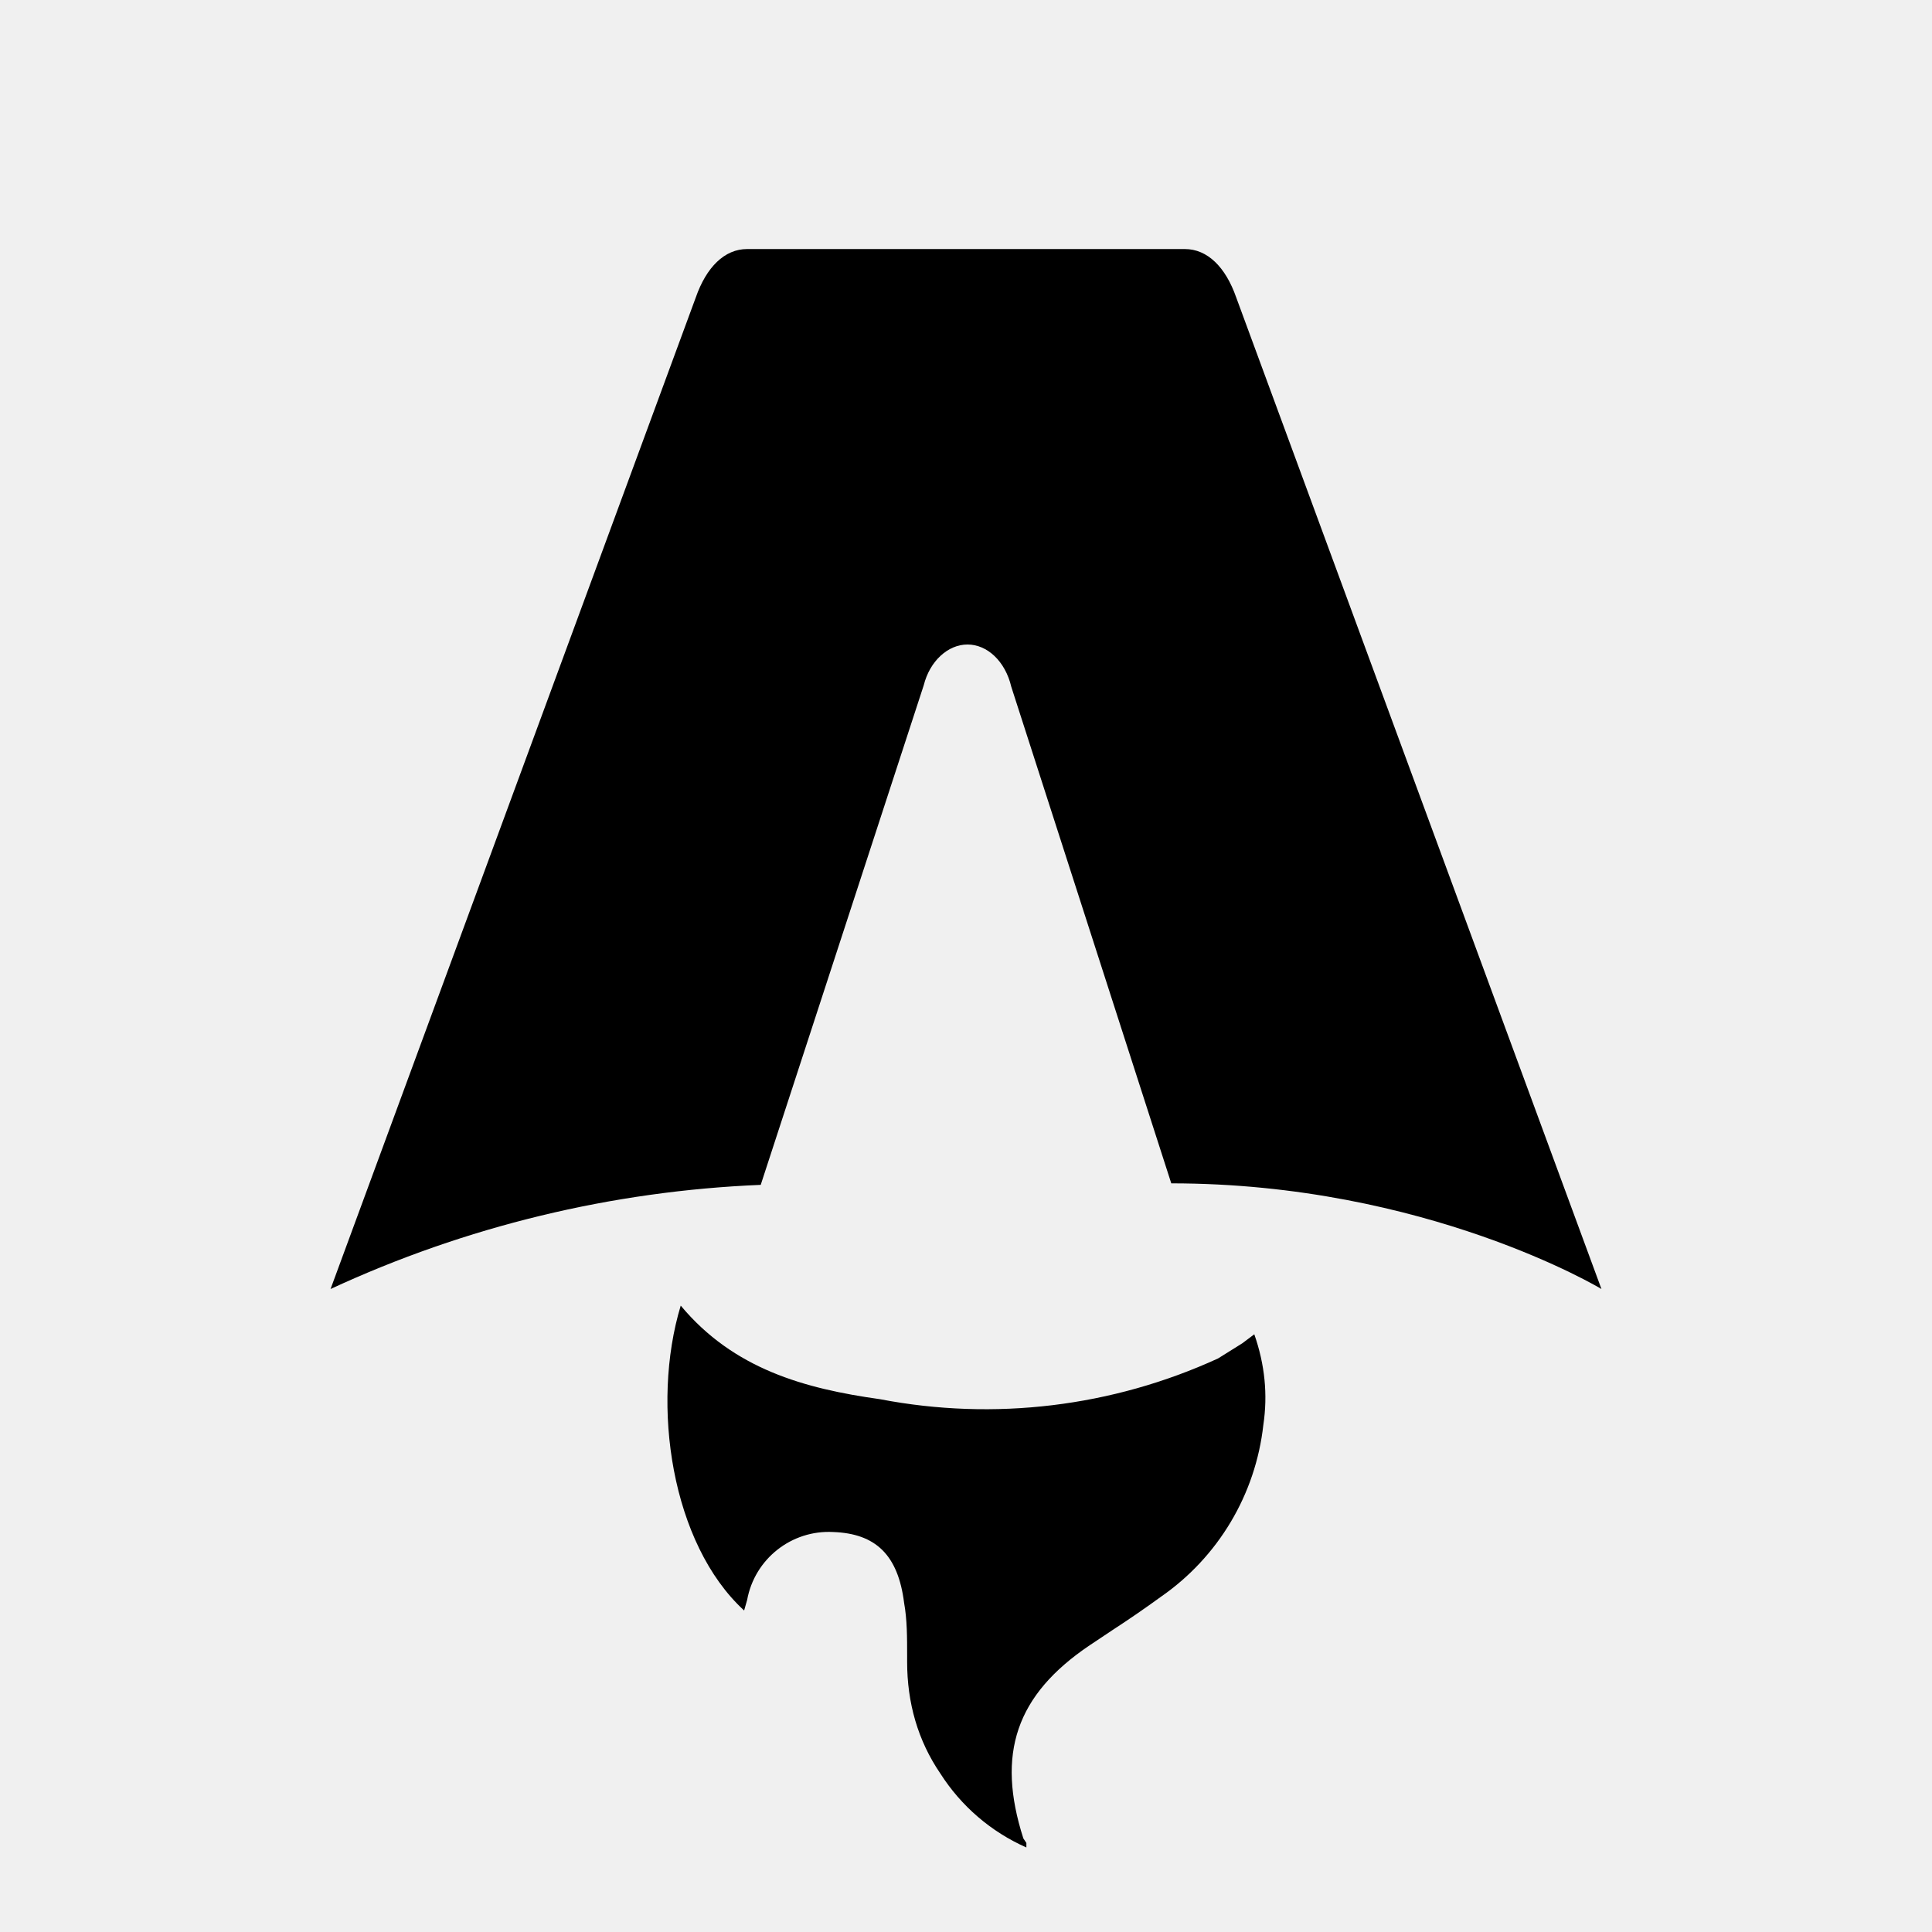
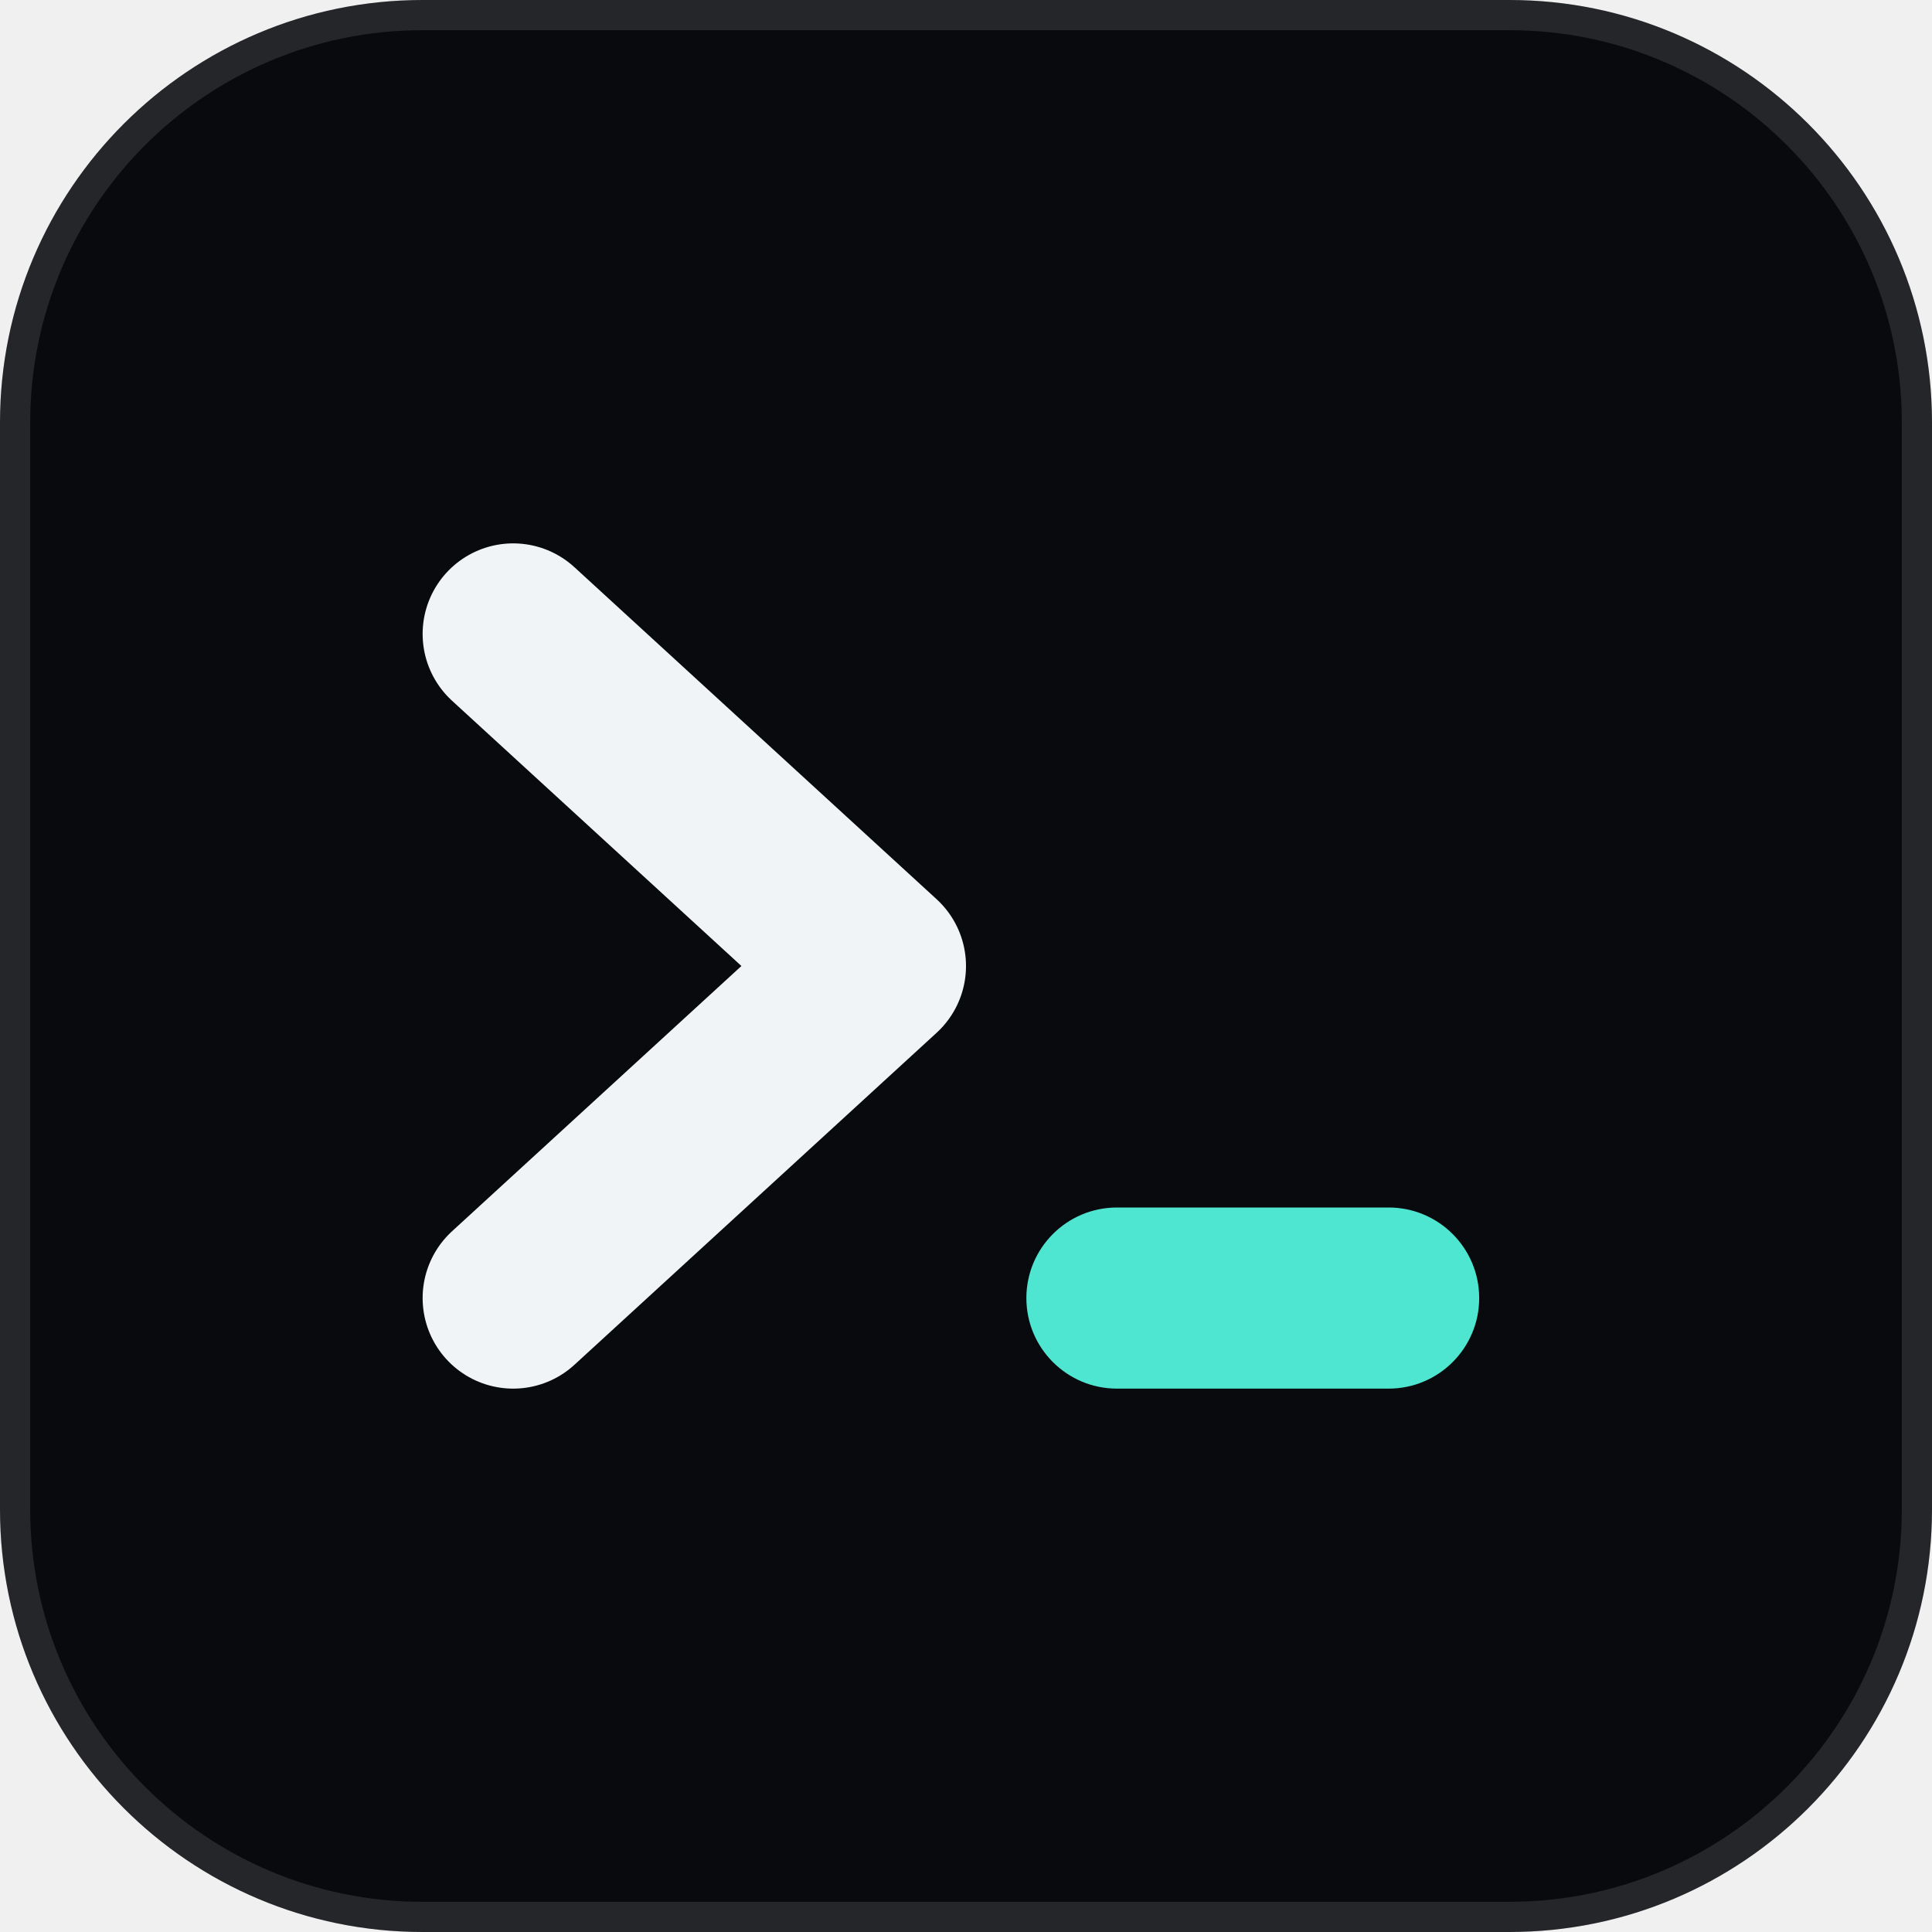
- <svg xmlns="http://www.w3.org/2000/svg" fill="none" viewBox="0 0 128 128">
-   <path d="M50.4 78.5a75.1 75.1 0 0 0-28.5 6.9l24.2-65.7c.7-2 1.9-3.2 3.4-3.2h29c1.5 0 2.7 1.2 3.4 3.2l24.2 65.7s-11.6-7-28.5-7L67 45.5c-.4-1.7-1.6-2.8-2.9-2.8-1.3 0-2.5 1.1-2.9 2.7L50.4 78.5Zm-1.1 28.2Zm-4.2-20.2c-2 6.6-.6 15.8 4.2 20.2a17.5 17.5 0 0 1 .2-.7 5.5 5.5 0 0 1 5.7-4.5c2.8.1 4.3 1.5 4.7 4.7.2 1.1.2 2.3.2 3.5v.4c0 2.7.7 5.2 2.2 7.4a13 13 0 0 0 5.7 4.9v-.3l-.2-.3c-1.8-5.6-.5-9.5 4.4-12.8l1.5-1a73 73 0 0 0 3.2-2.2 16 16 0 0 0 6.8-11.4c.3-2 .1-4-.6-6l-.8.6-1.6 1a37 37 0 0 1-22.4 2.7c-5-.7-9.7-2-13.2-6.2Z" />
-   <style>
-         path { fill: #000; }
-         @media (prefers-color-scheme: dark) {
-             path { fill: #FFF; }
-         }
-     </style>
+ <svg xmlns="http://www.w3.org/2000/svg" viewBox="0 0 64 64">
+   <rect width="64" height="64" rx="14" fill="#090a0e" />
+   <rect x="0.5" y="0.5" width="63" height="63" rx="13.5" fill="none" stroke="#f1f4f7" stroke-opacity="0.12" />
+   <path d="M17 21 L29 32 L17 43" fill="none" stroke="#f1f4f7" stroke-width="6" stroke-linecap="round" stroke-linejoin="round" />
+   <rect x="34" y="40" width="15" height="6" rx="3" fill="#4ee6d0" />
</svg>
